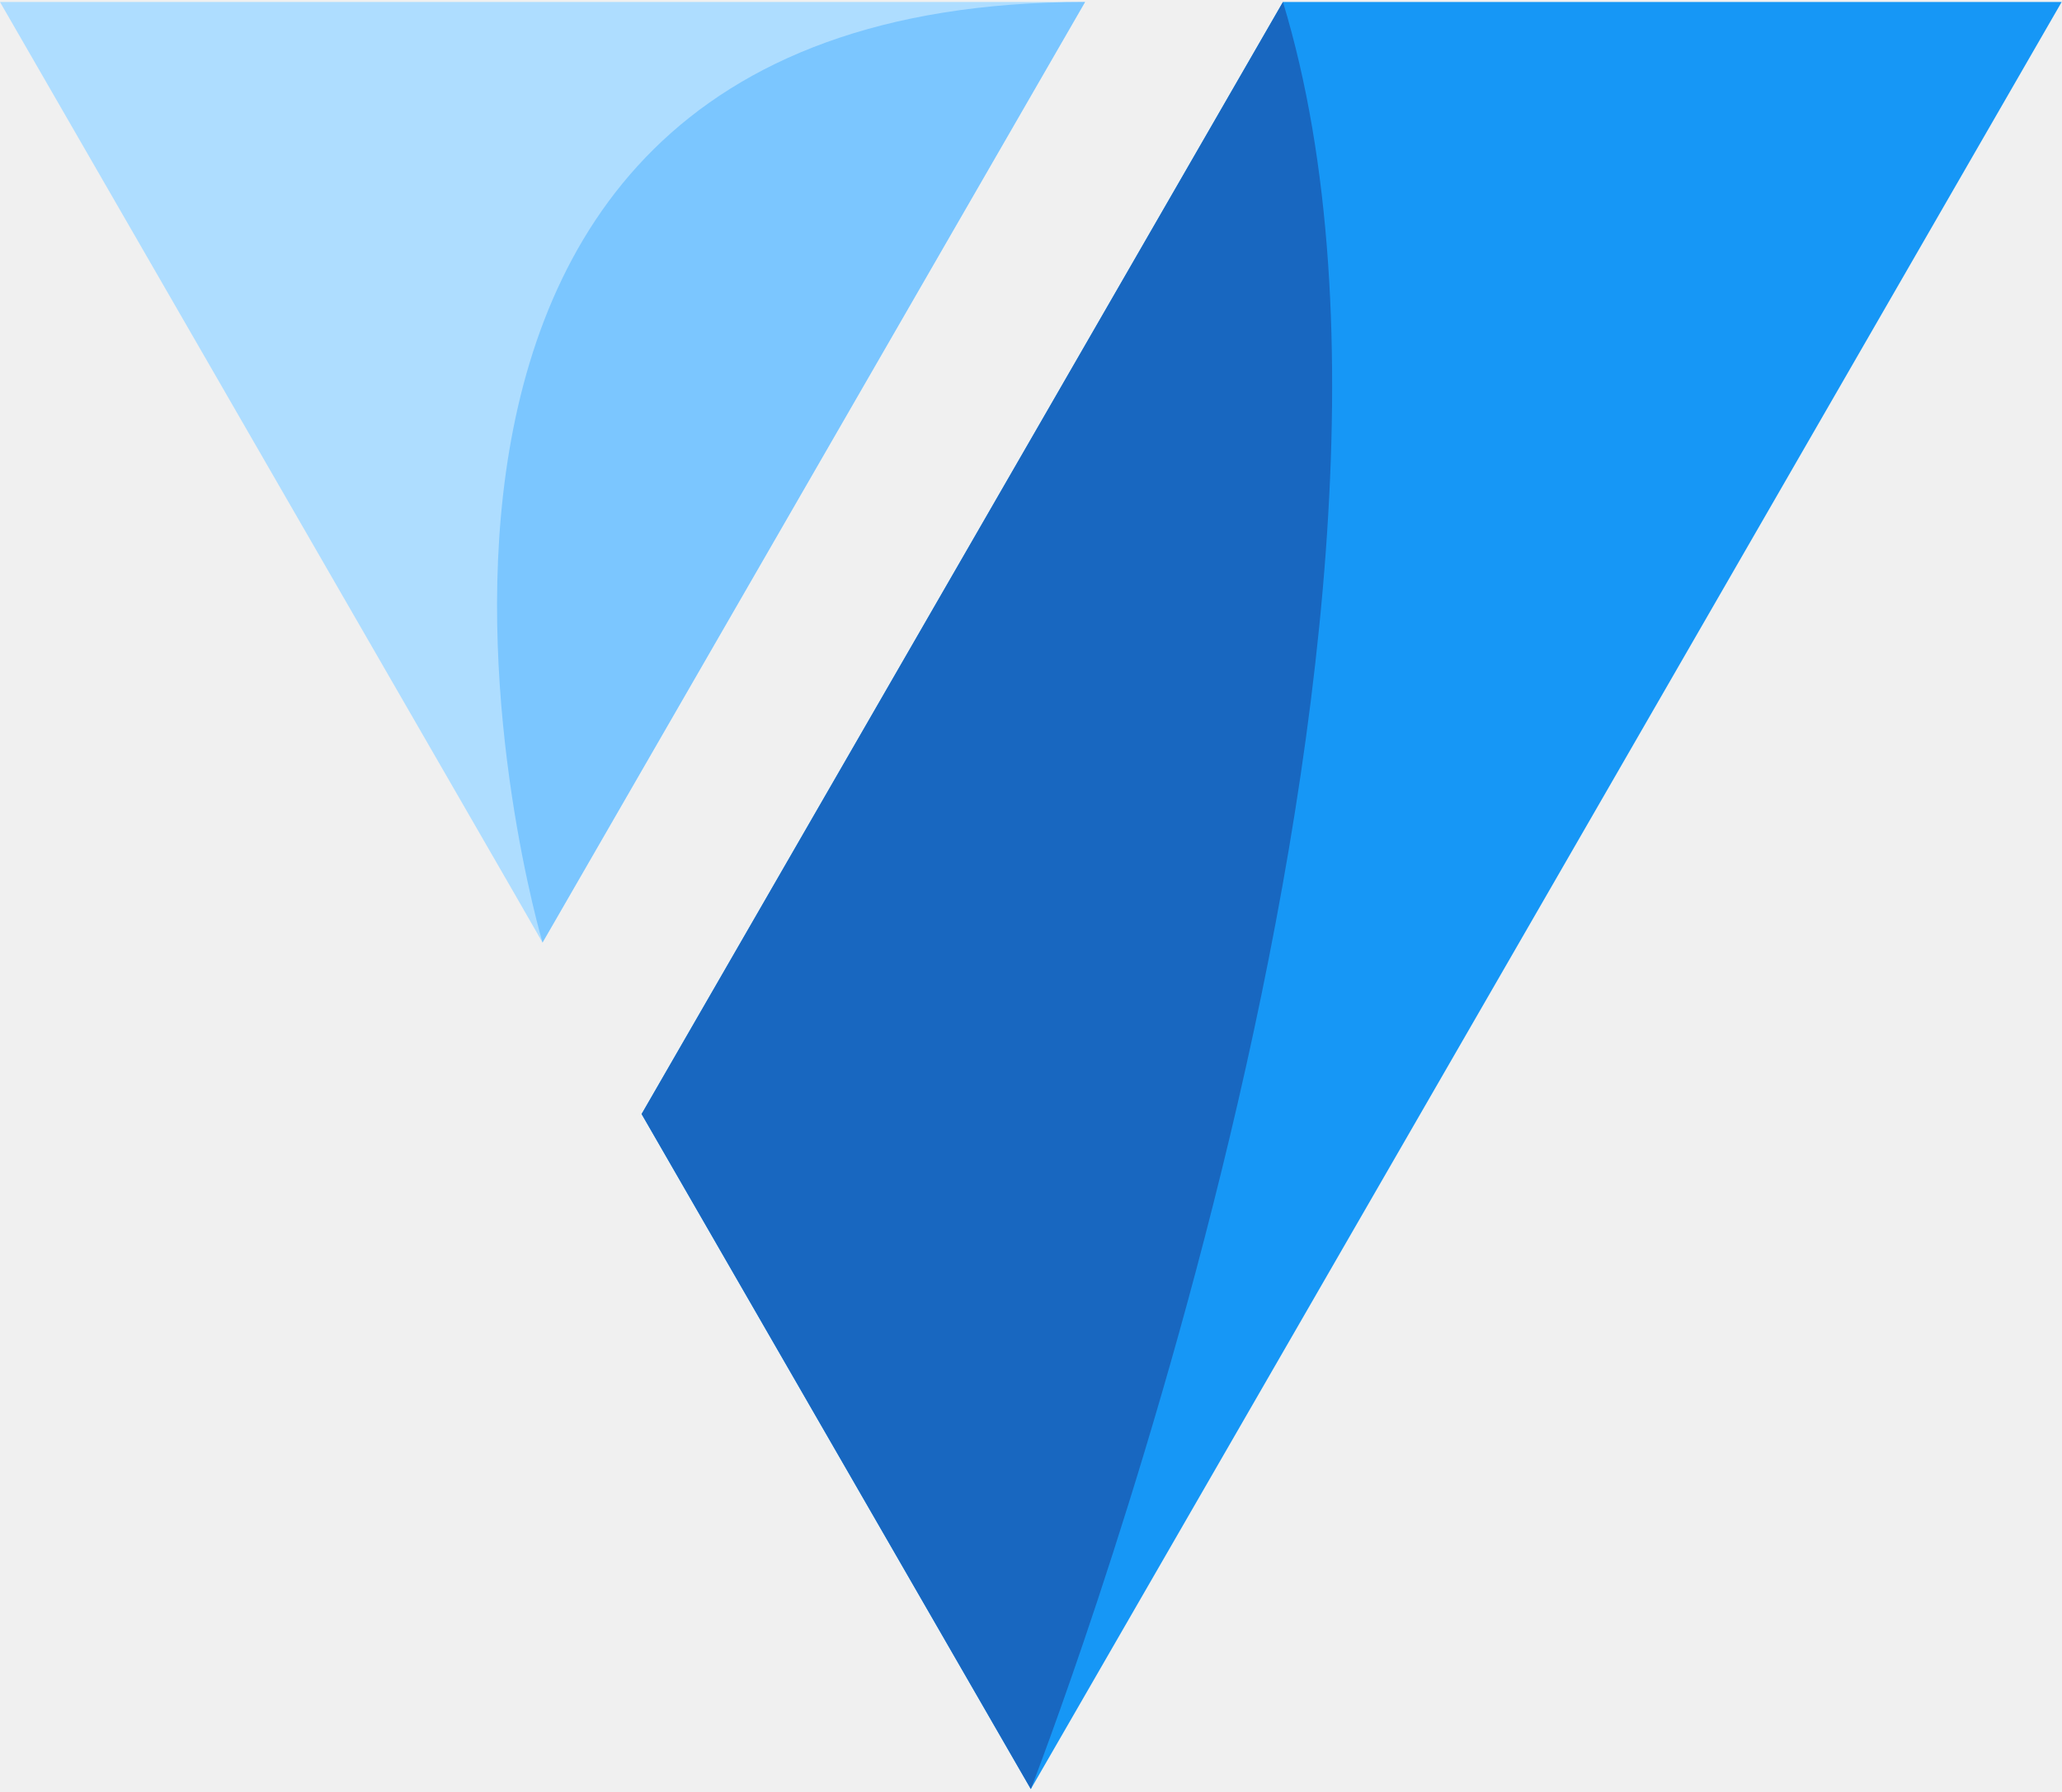
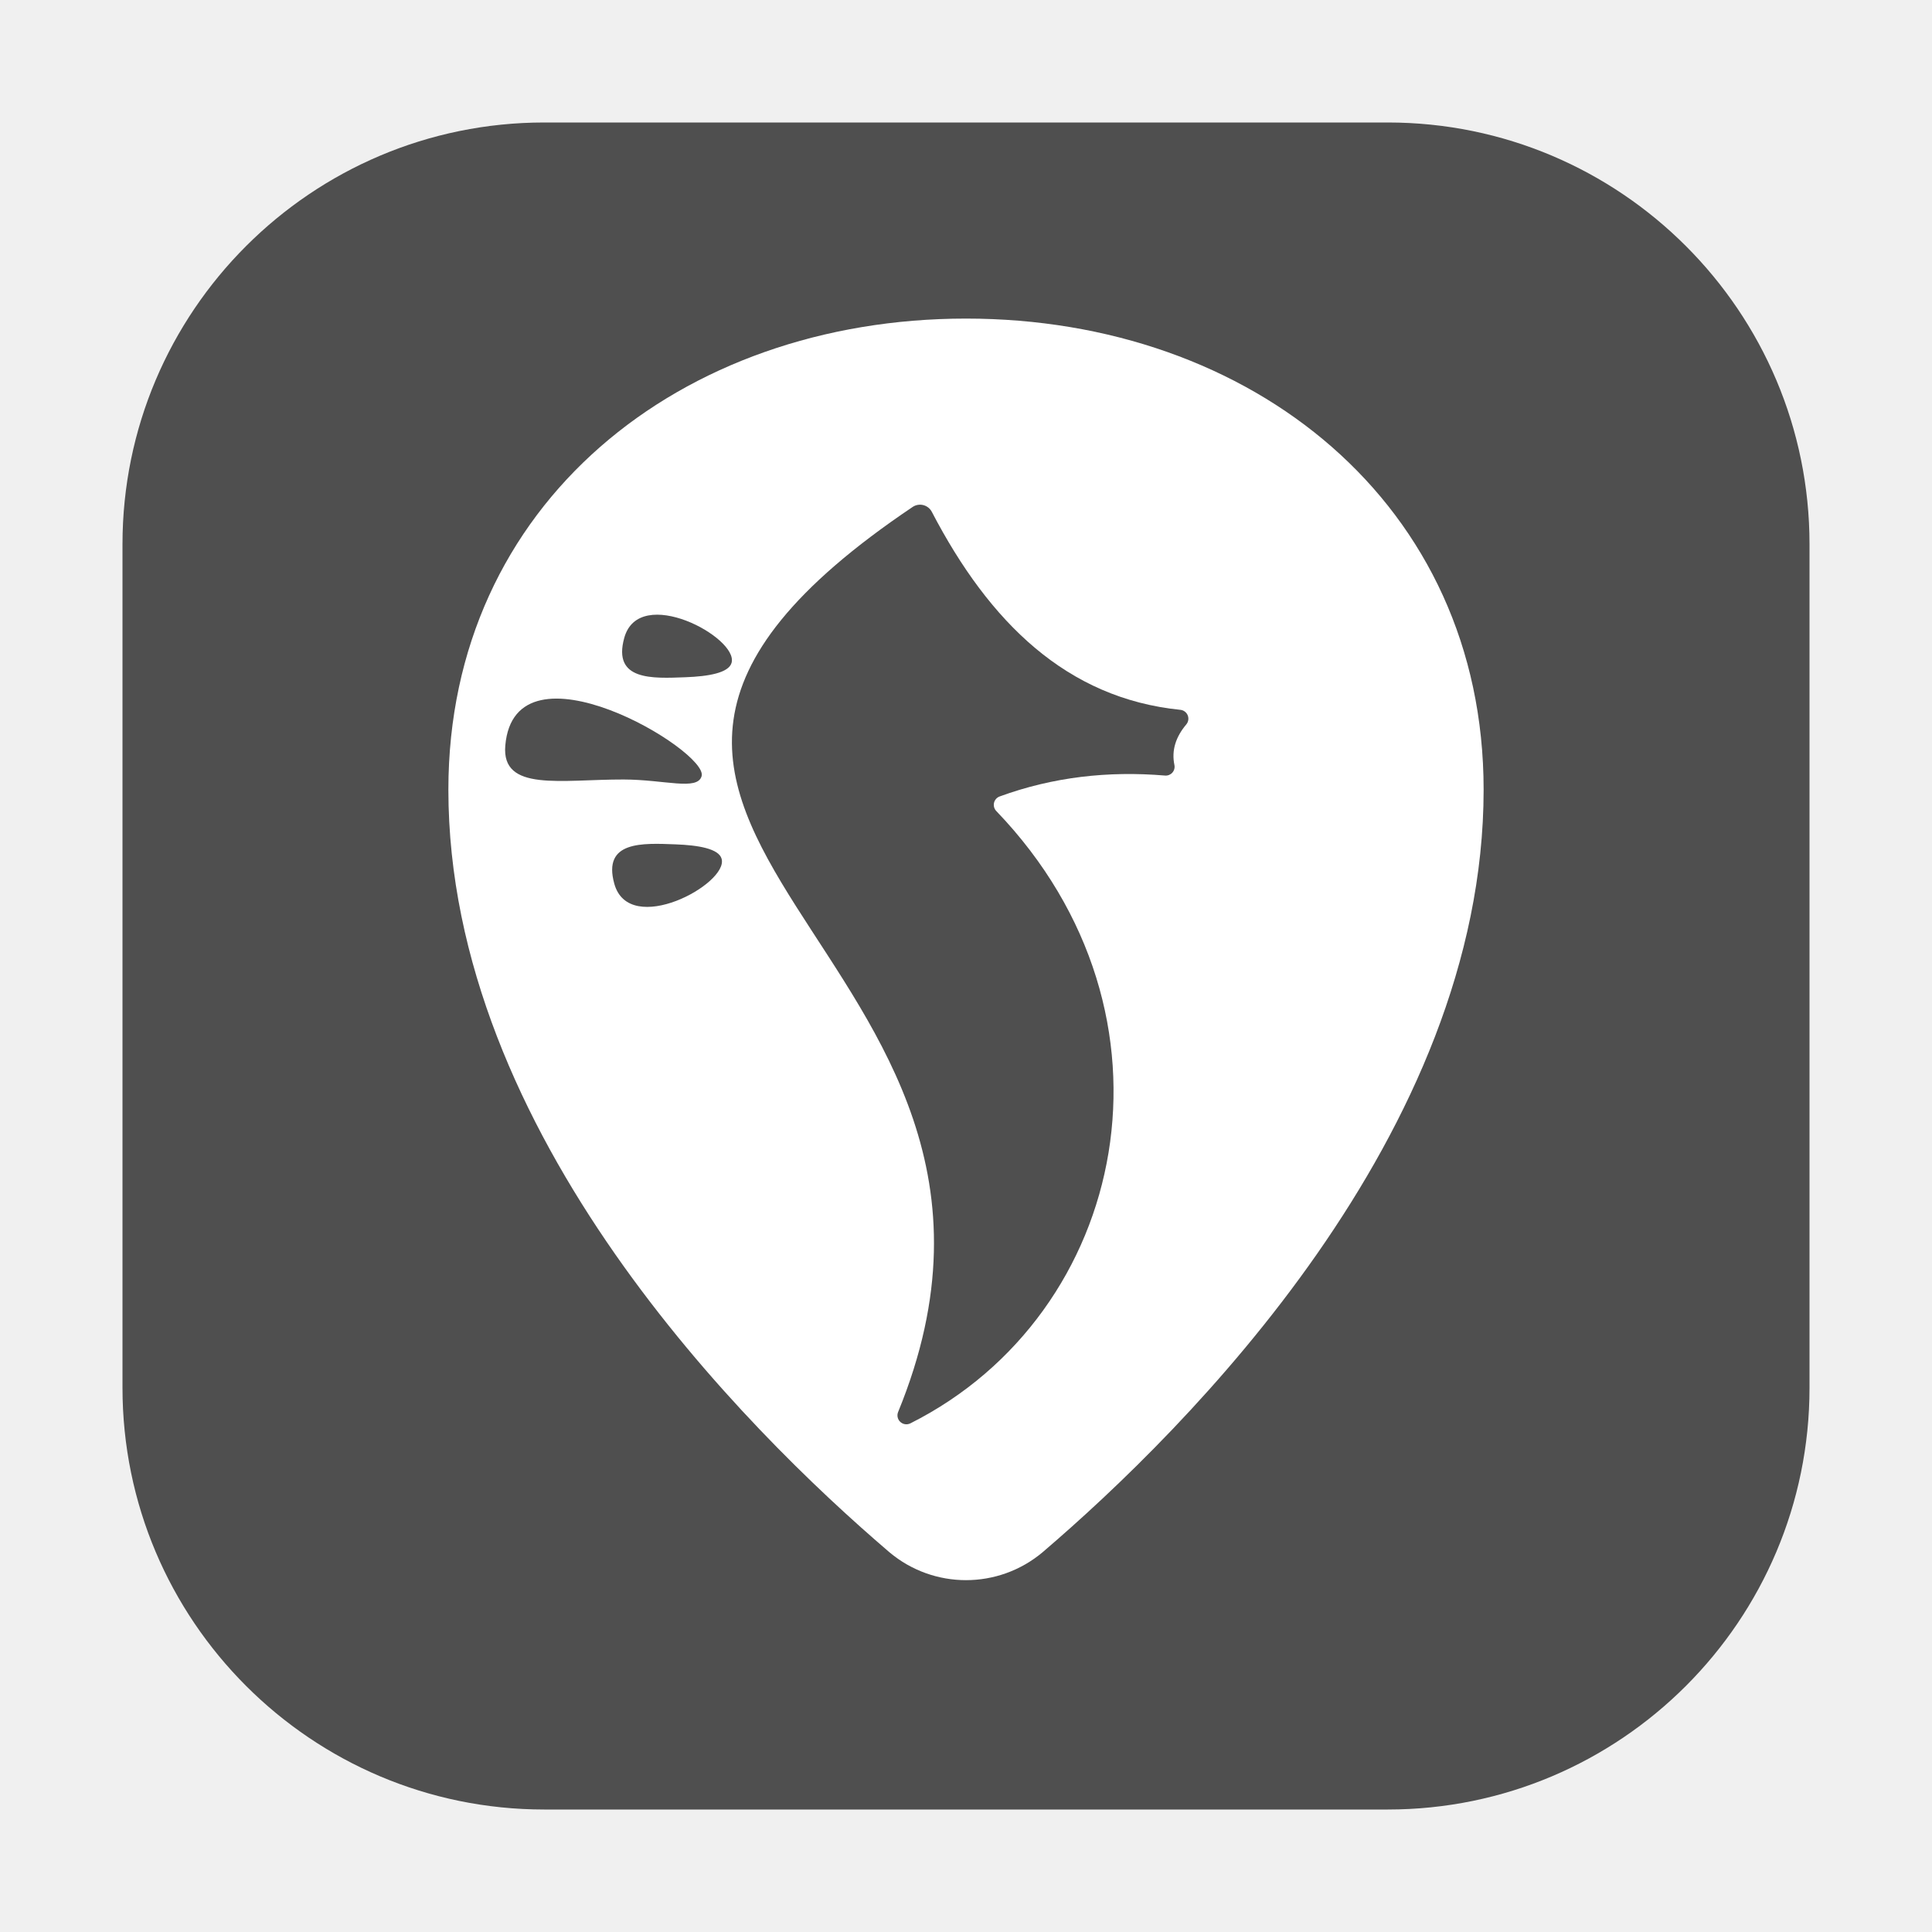
- <svg xmlns="http://www.w3.org/2000/svg" width="488" height="424" viewBox="0 0 488 424" fill="none">
-   <path d="M249.126 95.017L151.843 263.694L243.959 423.473L365.966 211.973L487.918 0.473H303.629L249.126 95.017Z" fill="#1697F6" />
-   <path d="M122.007 211.973L128.396 223.096L219.402 65.263L256.793 0.473H243.959H0L122.007 211.973Z" fill="#AEDDFF" />
-   <path d="M303.629 0.473C349.743 152.355 243.959 423.473 243.959 423.473L151.843 263.694L303.629 0.473Z" fill="#1867C0" />
-   <path d="M256.793 0.473C62.504 0.473 128.397 223.096 128.397 223.096L256.793 0.473Z" fill="#7BC6FF" />
+ <svg xmlns="http://www.w3.org/2000/svg" width="100%" height="100%" viewBox="0 0 1080 1080" version="1.1" xml:space="preserve" style="fill-rule:evenodd;clip-rule:evenodd;stroke-linejoin:round;stroke-miterlimit:2;">
+   <rect id="Plan-de-travail1" x="0" y="0" width="1080" height="1080" style="fill:none;" />
+   <path d="M1011.53,304.236c-0,-130.122 -105.642,-235.764 -235.764,-235.764l-471.528,0c-130.122,0 -235.764,105.642 -235.764,235.764l0,471.528c0,130.122 105.642,235.764 235.764,235.764l471.528,-0c130.122,-0 235.764,-105.642 235.764,-235.764l-0,-471.528Z" style="fill:#4f4f4f;" />
+   <path d="M582.805,867.719c-24.747,20.798 -60.863,20.798 -85.61,-0c-80.53,-68.825 -246.549,-234.028 -246.549,-426.277c-0,-159.699 129.655,-263.354 289.354,-263.354c159.699,-0 289.354,103.655 289.354,263.354c0,192.249 -166.019,357.452 -246.549,426.277Z" style="fill:#fff;" />
+   <g>
+     <path d="M403.388,480.073c3.913,14.028 -51.621,44.081 -59.985,13.952c-6.686,-24.084 15.813,-22.72 34.312,-22.023c12.607,0.474 24.088,2.386 25.673,8.071Z" style="fill:#4f4f4f;" />
+     <path d="M408.956,370.506c3.912,-14.028 -51.622,-44.082 -59.986,-13.953c-6.686,24.084 15.813,22.72 34.313,22.024c12.606,-0.475 24.087,-2.386 25.673,-8.071Z" style="fill:#4f4f4f;" />
+     <path d="M392.218,433.832c-2.292,8.297 -20.646,1.973 -43.553,1.913c-35.109,-0.091 -68.463,7.045 -66.2,-18.998c5.365,-61.748 113.63,3.048 109.753,17.085Z" style="fill:#4f4f4f;" />
+   </g>
+   <path d="M510.167,283.39c1.755,-1.18 3.931,-1.555 5.98,-1.031c2.049,0.524 3.777,1.898 4.749,3.776c32.245,61.904 75.495,104.223 138.908,110.66c1.828,0.175 3.412,1.342 4.12,3.036c0.708,1.695 0.425,3.641 -0.735,5.065c-5.895,6.983 -8.41,14.529 -6.676,22.781c0.299,1.523 -0.136,3.099 -1.176,4.252c-1.04,1.154 -2.562,1.75 -4.108,1.609c-31.705,-2.66 -62.577,0.782 -92.447,11.699c-1.577,0.588 -2.751,1.931 -3.122,3.573c-0.371,1.641 0.11,3.359 1.28,4.569c109.495,114.074 73.84,281.032 -48.045,342.293c-1.862,0.925 -4.102,0.599 -5.623,-0.818c-1.521,-1.417 -2.004,-3.629 -1.212,-5.551c106.935,-260.9 -261.89,-324.352 8.107,-505.913Z" style="fill:#4f4f4f;" />
</svg>
